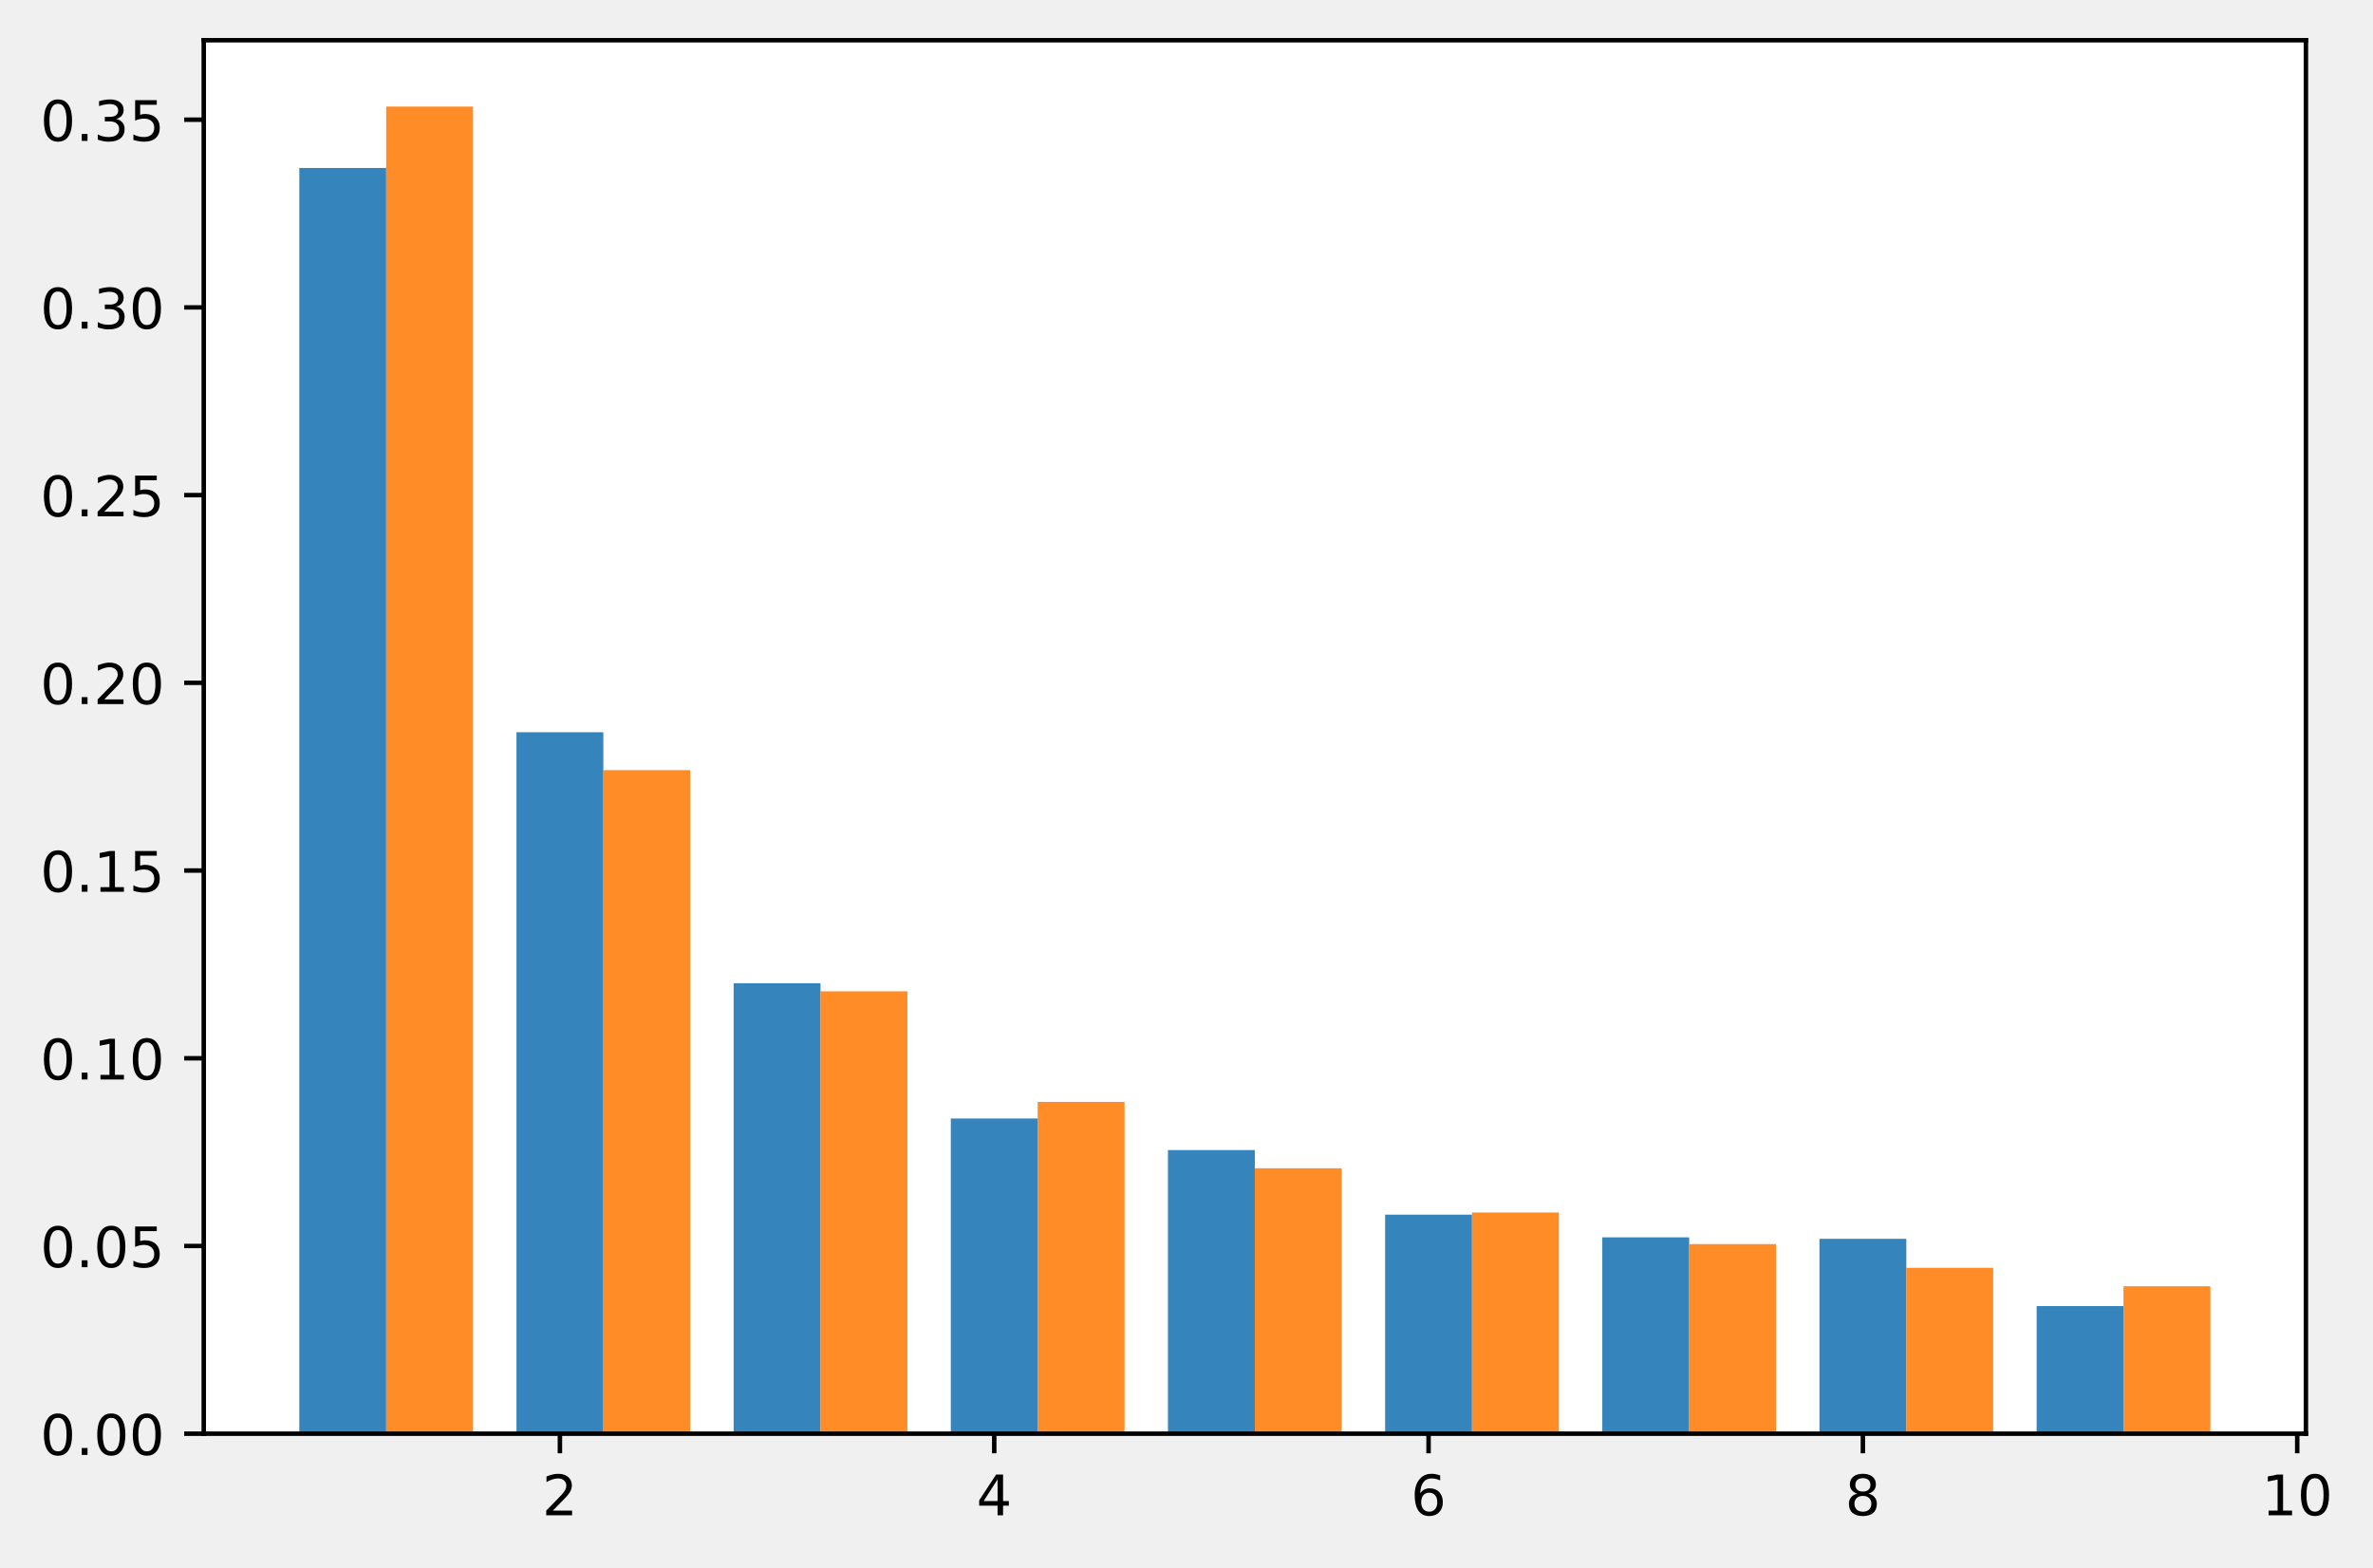
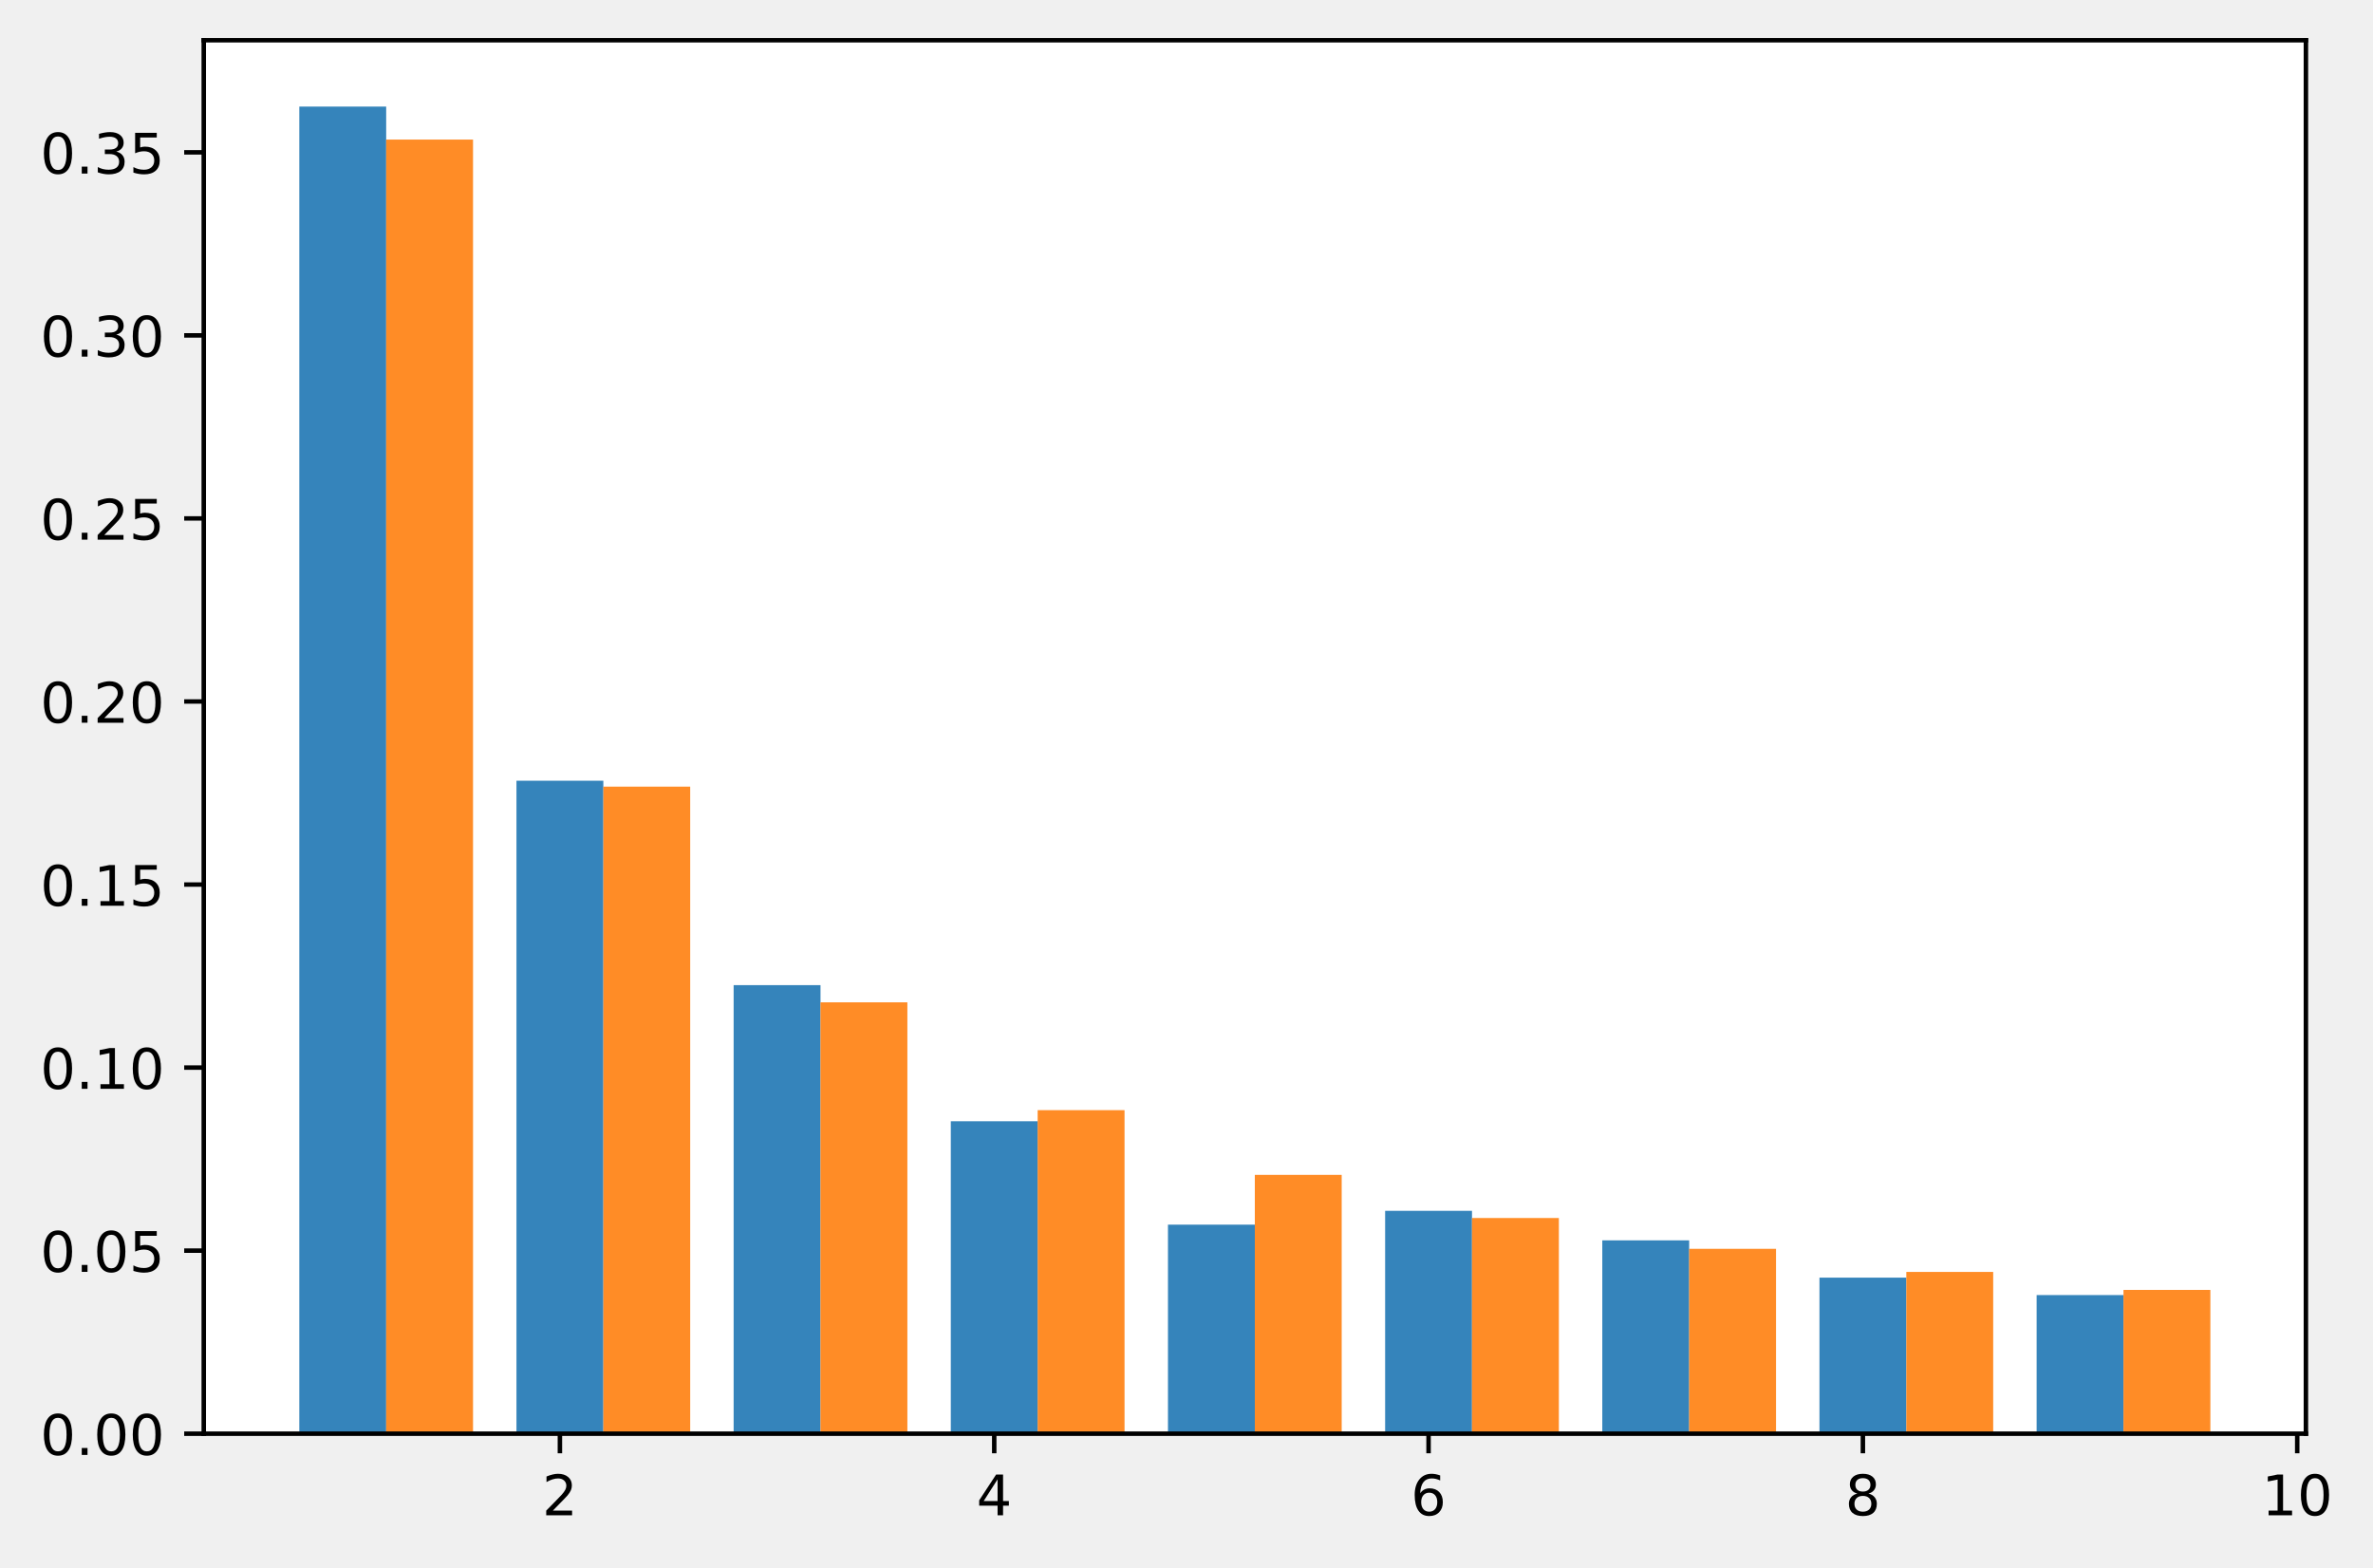
<svg xmlns="http://www.w3.org/2000/svg" xmlns:xlink="http://www.w3.org/1999/xlink" height="280.478pt" version="1.1" viewBox="0 0 424.694 280.478" width="424.694pt">
  <defs>
    <style type="text/css">*{stroke-linecap:butt;stroke-linejoin:round;}</style>
  </defs>
  <g id="figure_1">
    <g id="patch_1">
      <path d="M -0 280.478  L 424.694 280.478  L 424.694 0  L -0 0  z " style="fill:none;" />
    </g>
    <g id="axes_1">
      <g id="patch_2">
        <path d="M 36.466 256.6  L 412.687 256.6  L 412.687 7.2  L 36.466 7.2  z " style="fill:#ffffff;" />
      </g>
      <g id="patch_3">
-         <path clip-path="url(#p801db6b9c4)" d="M 53.567 256.6  L 69.113 256.6  L 69.113 30.062  L 53.567 30.062  z " style="fill:#1f77b4;opacity:0.9;" />
+         <path clip-path="url(#p9b70ba1e19)" d="M 53.567 256.6  L 69.113 256.6  L 69.113 19.076  L 53.567 19.076  z " style="fill:#1f77b4;opacity:0.9;" />
      </g>
      <g id="patch_4">
-         <path clip-path="url(#p801db6b9c4)" d="M 92.432 256.6  L 107.979 256.6  L 107.979 131.054  L 92.432 131.054  z " style="fill:#1f77b4;opacity:0.9;" />
+         <path clip-path="url(#p9b70ba1e19)" d="M 92.432 256.6  L 107.979 256.6  L 107.979 139.732  L 92.432 139.732  z " style="fill:#1f77b4;opacity:0.9;" />
      </g>
      <g id="patch_5">
-         <path clip-path="url(#p801db6b9c4)" d="M 131.298 256.6  L 146.845 256.6  L 146.845 175.975  L 131.298 175.975  z " style="fill:#1f77b4;opacity:0.9;" />
+         <path clip-path="url(#p9b70ba1e19)" d="M 131.298 256.6  L 146.845 256.6  L 146.845 176.318  L 131.298 176.318  z " style="fill:#1f77b4;opacity:0.9;" />
      </g>
      <g id="patch_6">
-         <path clip-path="url(#p801db6b9c4)" d="M 170.164 256.6  L 185.71 256.6  L 185.71 200.186  L 170.164 200.186  z " style="fill:#1f77b4;opacity:0.9;" />
+         <path clip-path="url(#p9b70ba1e19)" d="M 170.164 256.6  L 185.71 256.6  L 185.71 200.68  L 170.164 200.68  z " style="fill:#1f77b4;opacity:0.9;" />
      </g>
      <g id="patch_7">
-         <path clip-path="url(#p801db6b9c4)" d="M 209.03 256.6  L 224.576 256.6  L 224.576 205.84  L 209.03 205.84  z " style="fill:#1f77b4;opacity:0.9;" />
+         <path clip-path="url(#p9b70ba1e19)" d="M 209.03 256.6  L 224.576 256.6  L 224.576 219.185  L 209.03 219.185  z " style="fill:#1f77b4;opacity:0.9;" />
      </g>
      <g id="patch_8">
-         <path clip-path="url(#p801db6b9c4)" d="M 247.896 256.6  L 263.442 256.6  L 263.442 217.399  L 247.896 217.399  z " style="fill:#1f77b4;opacity:0.9;" />
+         <path clip-path="url(#p9b70ba1e19)" d="M 247.896 256.6  L 263.442 256.6  L 263.442 216.712  L 247.896 216.712  z " style="fill:#1f77b4;opacity:0.9;" />
      </g>
      <g id="patch_9">
-         <path clip-path="url(#p801db6b9c4)" d="M 286.761 256.6  L 302.308 256.6  L 302.308 221.458  L 286.761 221.458  z " style="fill:#1f77b4;opacity:0.9;" />
+         <path clip-path="url(#p9b70ba1e19)" d="M 286.761 256.6  L 302.308 256.6  L 302.308 221.996  L 286.761 221.996  z " style="fill:#1f77b4;opacity:0.9;" />
      </g>
      <g id="patch_10">
-         <path clip-path="url(#p801db6b9c4)" d="M 325.627 256.6  L 341.174 256.6  L 341.174 221.723  L 325.627 221.723  z " style="fill:#1f77b4;opacity:0.9;" />
+         <path clip-path="url(#p9b70ba1e19)" d="M 325.627 256.6  L 341.174 256.6  L 341.174 228.669  L 325.627 228.669  z " style="fill:#1f77b4;opacity:0.9;" />
      </g>
      <g id="patch_11">
-         <path clip-path="url(#p801db6b9c4)" d="M 364.493 256.6  L 380.039 256.6  L 380.039 233.757  L 364.493 233.757  z " style="fill:#1f77b4;opacity:0.9;" />
+         <path clip-path="url(#p9b70ba1e19)" d="M 364.493 256.6  L 380.039 256.6  L 380.039 231.789  L 364.493 231.789  z " style="fill:#1f77b4;opacity:0.9;" />
      </g>
      <g id="patch_12">
-         <path clip-path="url(#p801db6b9c4)" d="M 69.113 256.6  L 84.659 256.6  L 84.659 19.076  L 69.113 19.076  z " style="fill:#ff7f0e;opacity:0.9;" />
+         <path clip-path="url(#p9b70ba1e19)" d="M 69.113 256.6  L 84.659 256.6  L 84.659 24.981  L 69.113 24.981  z " style="fill:#ff7f0e;opacity:0.9;" />
      </g>
      <g id="patch_13">
-         <path clip-path="url(#p801db6b9c4)" d="M 107.979 256.6  L 123.525 256.6  L 123.525 137.838  L 107.979 137.838  z " style="fill:#ff7f0e;opacity:0.9;" />
+         <path clip-path="url(#p9b70ba1e19)" d="M 107.979 256.6  L 123.525 256.6  L 123.525 140.79  L 107.979 140.79  z " style="fill:#ff7f0e;opacity:0.9;" />
      </g>
      <g id="patch_14">
-         <path clip-path="url(#p801db6b9c4)" d="M 146.845 256.6  L 162.391 256.6  L 162.391 177.425  L 146.845 177.425  z " style="fill:#ff7f0e;opacity:0.9;" />
+         <path clip-path="url(#p9b70ba1e19)" d="M 146.845 256.6  L 162.391 256.6  L 162.391 179.394  L 146.845 179.394  z " style="fill:#ff7f0e;opacity:0.9;" />
      </g>
      <g id="patch_15">
-         <path clip-path="url(#p801db6b9c4)" d="M 185.71 256.6  L 201.257 256.6  L 201.257 197.219  L 185.71 197.219  z " style="fill:#ff7f0e;opacity:0.9;" />
+         <path clip-path="url(#p9b70ba1e19)" d="M 185.71 256.6  L 201.257 256.6  L 201.257 198.695  L 185.71 198.695  z " style="fill:#ff7f0e;opacity:0.9;" />
      </g>
      <g id="patch_16">
-         <path clip-path="url(#p801db6b9c4)" d="M 224.576 256.6  L 240.122 256.6  L 240.122 209.095  L 224.576 209.095  z " style="fill:#ff7f0e;opacity:0.9;" />
+         <path clip-path="url(#p9b70ba1e19)" d="M 224.576 256.6  L 240.122 256.6  L 240.122 210.276  L 224.576 210.276  z " style="fill:#ff7f0e;opacity:0.9;" />
      </g>
      <g id="patch_17">
-         <path clip-path="url(#p801db6b9c4)" d="M 263.442 256.6  L 278.988 256.6  L 278.988 217.013  L 263.442 217.013  z " style="fill:#ff7f0e;opacity:0.9;" />
+         <path clip-path="url(#p9b70ba1e19)" d="M 263.442 256.6  L 278.988 256.6  L 278.988 217.997  L 263.442 217.997  z " style="fill:#ff7f0e;opacity:0.9;" />
      </g>
      <g id="patch_18">
-         <path clip-path="url(#p801db6b9c4)" d="M 302.308 256.6  L 317.854 256.6  L 317.854 222.668  L 302.308 222.668  z " style="fill:#ff7f0e;opacity:0.9;" />
+         <path clip-path="url(#p9b70ba1e19)" d="M 302.308 256.6  L 317.854 256.6  L 317.854 223.512  L 302.308 223.512  z " style="fill:#ff7f0e;opacity:0.9;" />
      </g>
      <g id="patch_19">
-         <path clip-path="url(#p801db6b9c4)" d="M 341.174 256.6  L 356.72 256.6  L 356.72 226.91  L 341.174 226.91  z " style="fill:#ff7f0e;opacity:0.9;" />
+         <path clip-path="url(#p9b70ba1e19)" d="M 341.174 256.6  L 356.72 256.6  L 356.72 227.648  L 341.174 227.648  z " style="fill:#ff7f0e;opacity:0.9;" />
      </g>
      <g id="patch_20">
-         <path clip-path="url(#p801db6b9c4)" d="M 380.039 256.6  L 395.586 256.6  L 395.586 230.208  L 380.039 230.208  z " style="fill:#ff7f0e;opacity:0.9;" />
+         <path clip-path="url(#p9b70ba1e19)" d="M 380.039 256.6  L 395.586 256.6  L 395.586 230.865  L 380.039 230.865  z " style="fill:#ff7f0e;opacity:0.9;" />
      </g>
      <g id="matplotlib.axis_1">
        <g id="xtick_1">
          <g id="line2d_1">
            <defs>
-               <path d="M 0 0  L 0 3.5  " id="m17332384a9" style="stroke:#000000;stroke-width:0.8;" />
+               <path d="M 0 0  L 0 3.5  " id="md1e64938ac" style="stroke:#000000;stroke-width:0.8;" />
            </defs>
            <g>
-               <use style="stroke:#000000;stroke-width:0.8;" x="100.206" xlink:href="#m17332384a9" y="256.6" />
+               <use style="stroke:#000000;stroke-width:0.8;" x="100.206" xlink:href="#md1e64938ac" y="256.6" />
            </g>
          </g>
          <g id="text_1">
            <g transform="translate(97.02429 271.1984)scale(0.1 -0.1)">
              <defs>
                <path d="M 19.188 8.297  L 53.609 8.297  L 53.609 0  L 7.328 0  L 7.328 8.297  Q 12.938 14.109 22.625 23.891  Q 32.328 33.688 34.812 36.531  Q 39.547 41.844 41.422 45.531  Q 43.312 49.219 43.312 52.781  Q 43.312 58.594 39.234 62.25  Q 35.156 65.922 28.609 65.922  Q 23.969 65.922 18.812 64.312  Q 13.672 62.703 7.812 59.422  L 7.812 69.391  Q 13.766 71.781 18.938 73  Q 24.125 74.219 28.422 74.219  Q 39.75 74.219 46.484 68.547  Q 53.219 62.891 53.219 53.422  Q 53.219 48.922 51.531 44.891  Q 49.859 40.875 45.406 35.406  Q 44.188 33.984 37.641 27.219  Q 31.109 20.453 19.188 8.297  z " id="DejaVuSans-50" />
              </defs>
              <use xlink:href="#DejaVuSans-50" />
            </g>
          </g>
        </g>
        <g id="xtick_2">
          <g id="line2d_2">
            <g>
-               <use style="stroke:#000000;stroke-width:0.8;" x="177.937" xlink:href="#m17332384a9" y="256.6" />
+               <use style="stroke:#000000;stroke-width:0.8;" x="177.937" xlink:href="#md1e64938ac" y="256.6" />
            </g>
          </g>
          <g id="text_2">
            <g transform="translate(174.7559 271.1984)scale(0.1 -0.1)">
              <defs>
                <path d="M 37.797 64.312  L 12.891 25.391  L 37.797 25.391  z M 35.203 72.906  L 47.609 72.906  L 47.609 25.391  L 58.016 25.391  L 58.016 17.188  L 47.609 17.188  L 47.609 0  L 37.797 0  L 37.797 17.188  L 4.891 17.188  L 4.891 26.703  z " id="DejaVuSans-52" />
              </defs>
              <use xlink:href="#DejaVuSans-52" />
            </g>
          </g>
        </g>
        <g id="xtick_3">
          <g id="line2d_3">
            <g>
-               <use style="stroke:#000000;stroke-width:0.8;" x="255.669" xlink:href="#m17332384a9" y="256.6" />
+               <use style="stroke:#000000;stroke-width:0.8;" x="255.669" xlink:href="#md1e64938ac" y="256.6" />
            </g>
          </g>
          <g id="text_3">
            <g transform="translate(252.4875 271.1984)scale(0.1 -0.1)">
              <defs>
                <path d="M 33.016 40.375  Q 26.375 40.375 22.484 35.828  Q 18.609 31.297 18.609 23.391  Q 18.609 15.531 22.484 10.953  Q 26.375 6.391 33.016 6.391  Q 39.656 6.391 43.531 10.953  Q 47.406 15.531 47.406 23.391  Q 47.406 31.297 43.531 35.828  Q 39.656 40.375 33.016 40.375  z M 52.594 71.297  L 52.594 62.312  Q 48.875 64.062 45.094 64.984  Q 41.312 65.922 37.594 65.922  Q 27.828 65.922 22.672 59.328  Q 17.531 52.734 16.797 39.406  Q 19.672 43.656 24.016 45.922  Q 28.375 48.188 33.594 48.188  Q 44.578 48.188 50.953 41.516  Q 57.328 34.859 57.328 23.391  Q 57.328 12.156 50.688 5.359  Q 44.047 -1.422 33.016 -1.422  Q 20.359 -1.422 13.672 8.266  Q 6.984 17.969 6.984 36.375  Q 6.984 53.656 15.188 63.938  Q 23.391 74.219 37.203 74.219  Q 40.922 74.219 44.703 73.484  Q 48.484 72.75 52.594 71.297  z " id="DejaVuSans-54" />
              </defs>
              <use xlink:href="#DejaVuSans-54" />
            </g>
          </g>
        </g>
        <g id="xtick_4">
          <g id="line2d_4">
            <g>
-               <use style="stroke:#000000;stroke-width:0.8;" x="333.4" xlink:href="#m17332384a9" y="256.6" />
+               <use style="stroke:#000000;stroke-width:0.8;" x="333.4" xlink:href="#md1e64938ac" y="256.6" />
            </g>
          </g>
          <g id="text_4">
            <g transform="translate(330.2191 271.1984)scale(0.1 -0.1)">
              <defs>
                <path d="M 31.781 34.625  Q 24.75 34.625 20.719 30.859  Q 16.703 27.094 16.703 20.516  Q 16.703 13.922 20.719 10.156  Q 24.75 6.391 31.781 6.391  Q 38.812 6.391 42.859 10.172  Q 46.922 13.969 46.922 20.516  Q 46.922 27.094 42.891 30.859  Q 38.875 34.625 31.781 34.625  z M 21.922 38.812  Q 15.578 40.375 12.031 44.719  Q 8.5 49.078 8.5 55.328  Q 8.5 64.062 14.719 69.141  Q 20.953 74.219 31.781 74.219  Q 42.672 74.219 48.875 69.141  Q 55.078 64.062 55.078 55.328  Q 55.078 49.078 51.531 44.719  Q 48 40.375 41.703 38.812  Q 48.828 37.156 52.797 32.312  Q 56.781 27.484 56.781 20.516  Q 56.781 9.906 50.312 4.234  Q 43.844 -1.422 31.781 -1.422  Q 19.734 -1.422 13.25 4.234  Q 6.781 9.906 6.781 20.516  Q 6.781 27.484 10.781 32.312  Q 14.797 37.156 21.922 38.812  z M 18.312 54.391  Q 18.312 48.734 21.844 45.562  Q 25.391 42.391 31.781 42.391  Q 38.141 42.391 41.719 45.562  Q 45.312 48.734 45.312 54.391  Q 45.312 60.062 41.719 63.234  Q 38.141 66.406 31.781 66.406  Q 25.391 66.406 21.844 63.234  Q 18.312 60.062 18.312 54.391  z " id="DejaVuSans-56" />
              </defs>
              <use xlink:href="#DejaVuSans-56" />
            </g>
          </g>
        </g>
        <g id="xtick_5">
          <g id="line2d_5">
            <g>
-               <use style="stroke:#000000;stroke-width:0.8;" x="411.132" xlink:href="#m17332384a9" y="256.6" />
+               <use style="stroke:#000000;stroke-width:0.8;" x="411.132" xlink:href="#md1e64938ac" y="256.6" />
            </g>
          </g>
          <g id="text_5">
            <g transform="translate(404.7695 271.1984)scale(0.1 -0.1)">
              <defs>
                <path d="M 12.406 8.297  L 28.516 8.297  L 28.516 63.922  L 10.984 60.406  L 10.984 69.391  L 28.422 72.906  L 38.281 72.906  L 38.281 8.297  L 54.391 8.297  L 54.391 0  L 12.406 0  z " id="DejaVuSans-49" />
                <path d="M 31.781 66.406  Q 24.172 66.406 20.328 58.906  Q 16.5 51.422 16.5 36.375  Q 16.5 21.391 20.328 13.891  Q 24.172 6.391 31.781 6.391  Q 39.453 6.391 43.281 13.891  Q 47.125 21.391 47.125 36.375  Q 47.125 51.422 43.281 58.906  Q 39.453 66.406 31.781 66.406  z M 31.781 74.219  Q 44.047 74.219 50.516 64.516  Q 56.984 54.828 56.984 36.375  Q 56.984 17.969 50.516 8.266  Q 44.047 -1.422 31.781 -1.422  Q 19.531 -1.422 13.062 8.266  Q 6.594 17.969 6.594 36.375  Q 6.594 54.828 13.062 64.516  Q 19.531 74.219 31.781 74.219  z " id="DejaVuSans-48" />
              </defs>
              <use xlink:href="#DejaVuSans-49" />
              <use x="63.623" xlink:href="#DejaVuSans-48" />
            </g>
          </g>
        </g>
      </g>
      <g id="matplotlib.axis_2">
        <g id="ytick_1">
          <g id="line2d_6">
            <defs>
-               <path d="M 0 0  L -3.5 0  " id="m3534055a61" style="stroke:#000000;stroke-width:0.8;" />
+               <path d="M 0 0  L -3.5 0  " id="m5fa55e21e7" style="stroke:#000000;stroke-width:0.8;" />
            </defs>
            <g>
-               <use style="stroke:#000000;stroke-width:0.8;" x="36.466" xlink:href="#m3534055a61" y="256.6" />
+               <use style="stroke:#000000;stroke-width:0.8;" x="36.466" xlink:href="#m5fa55e21e7" y="256.6" />
            </g>
          </g>
          <g id="text_6">
            <g transform="translate(7.2 260.3992)scale(0.1 -0.1)">
              <defs>
                <path d="M 10.688 12.406  L 21 12.406  L 21 0  L 10.688 0  z " id="DejaVuSans-46" />
              </defs>
              <use xlink:href="#DejaVuSans-48" />
              <use x="63.623" xlink:href="#DejaVuSans-46" />
              <use x="95.41" xlink:href="#DejaVuSans-48" />
              <use x="159.033" xlink:href="#DejaVuSans-48" />
            </g>
          </g>
        </g>
        <g id="ytick_2">
          <g id="line2d_7">
            <g>
-               <use style="stroke:#000000;stroke-width:0.8;" x="36.466" xlink:href="#m3534055a61" y="223.003" />
+               <use style="stroke:#000000;stroke-width:0.8;" x="36.466" xlink:href="#m5fa55e21e7" y="223.838" />
            </g>
          </g>
          <g id="text_7">
-             <g transform="translate(7.2 226.8019)scale(0.1 -0.1)">
+             <g transform="translate(7.2 227.6371)scale(0.1 -0.1)">
              <defs>
                <path d="M 10.797 72.906  L 49.516 72.906  L 49.516 64.594  L 19.828 64.594  L 19.828 46.734  Q 21.969 47.469 24.109 47.828  Q 26.266 48.188 28.422 48.188  Q 40.625 48.188 47.75 41.5  Q 54.891 34.812 54.891 23.391  Q 54.891 11.625 47.562 5.094  Q 40.234 -1.422 26.906 -1.422  Q 22.312 -1.422 17.547 -0.641  Q 12.797 0.141 7.719 1.703  L 7.719 11.625  Q 12.109 9.234 16.797 8.062  Q 21.484 6.891 26.703 6.891  Q 35.156 6.891 40.078 11.328  Q 45.016 15.766 45.016 23.391  Q 45.016 31 40.078 35.438  Q 35.156 39.891 26.703 39.891  Q 22.75 39.891 18.812 39.016  Q 14.891 38.141 10.797 36.281  z " id="DejaVuSans-53" />
              </defs>
              <use xlink:href="#DejaVuSans-48" />
              <use x="63.623" xlink:href="#DejaVuSans-46" />
              <use x="95.41" xlink:href="#DejaVuSans-48" />
              <use x="159.033" xlink:href="#DejaVuSans-53" />
            </g>
          </g>
        </g>
        <g id="ytick_3">
          <g id="line2d_8">
            <g>
-               <use style="stroke:#000000;stroke-width:0.8;" x="36.466" xlink:href="#m3534055a61" y="189.405" />
+               <use style="stroke:#000000;stroke-width:0.8;" x="36.466" xlink:href="#m5fa55e21e7" y="191.076" />
            </g>
          </g>
          <g id="text_8">
-             <g transform="translate(7.2 193.2045)scale(0.1 -0.1)">
+             <g transform="translate(7.2 194.8749)scale(0.1 -0.1)">
              <use xlink:href="#DejaVuSans-48" />
              <use x="63.623" xlink:href="#DejaVuSans-46" />
              <use x="95.41" xlink:href="#DejaVuSans-49" />
              <use x="159.033" xlink:href="#DejaVuSans-48" />
            </g>
          </g>
        </g>
        <g id="ytick_4">
          <g id="line2d_9">
            <g>
-               <use style="stroke:#000000;stroke-width:0.8;" x="36.466" xlink:href="#m3534055a61" y="155.808" />
+               <use style="stroke:#000000;stroke-width:0.8;" x="36.466" xlink:href="#m5fa55e21e7" y="158.314" />
            </g>
          </g>
          <g id="text_9">
-             <g transform="translate(7.2 159.6071)scale(0.1 -0.1)">
+             <g transform="translate(7.2 162.1127)scale(0.1 -0.1)">
              <use xlink:href="#DejaVuSans-48" />
              <use x="63.623" xlink:href="#DejaVuSans-46" />
              <use x="95.41" xlink:href="#DejaVuSans-49" />
              <use x="159.033" xlink:href="#DejaVuSans-53" />
            </g>
          </g>
        </g>
        <g id="ytick_5">
          <g id="line2d_10">
            <g>
-               <use style="stroke:#000000;stroke-width:0.8;" x="36.466" xlink:href="#m3534055a61" y="122.211" />
+               <use style="stroke:#000000;stroke-width:0.8;" x="36.466" xlink:href="#m5fa55e21e7" y="125.551" />
            </g>
          </g>
          <g id="text_10">
-             <g transform="translate(7.2 126.0098)scale(0.1 -0.1)">
+             <g transform="translate(7.2 129.3506)scale(0.1 -0.1)">
              <use xlink:href="#DejaVuSans-48" />
              <use x="63.623" xlink:href="#DejaVuSans-46" />
              <use x="95.41" xlink:href="#DejaVuSans-50" />
              <use x="159.033" xlink:href="#DejaVuSans-48" />
            </g>
          </g>
        </g>
        <g id="ytick_6">
          <g id="line2d_11">
            <g>
-               <use style="stroke:#000000;stroke-width:0.8;" x="36.466" xlink:href="#m3534055a61" y="88.613" />
+               <use style="stroke:#000000;stroke-width:0.8;" x="36.466" xlink:href="#m5fa55e21e7" y="92.789" />
            </g>
          </g>
          <g id="text_11">
-             <g transform="translate(7.2 92.41239)scale(0.1 -0.1)">
+             <g transform="translate(7.2 96.58842)scale(0.1 -0.1)">
              <use xlink:href="#DejaVuSans-48" />
              <use x="63.623" xlink:href="#DejaVuSans-46" />
              <use x="95.41" xlink:href="#DejaVuSans-50" />
              <use x="159.033" xlink:href="#DejaVuSans-53" />
            </g>
          </g>
        </g>
        <g id="ytick_7">
          <g id="line2d_12">
            <g>
-               <use style="stroke:#000000;stroke-width:0.8;" x="36.466" xlink:href="#m3534055a61" y="55.016" />
+               <use style="stroke:#000000;stroke-width:0.8;" x="36.466" xlink:href="#m5fa55e21e7" y="60.027" />
            </g>
          </g>
          <g id="text_12">
-             <g transform="translate(7.2 58.81502)scale(0.1 -0.1)">
+             <g transform="translate(7.2 63.82626)scale(0.1 -0.1)">
              <defs>
                <path d="M 40.578 39.312  Q 47.656 37.797 51.625 33  Q 55.609 28.219 55.609 21.188  Q 55.609 10.406 48.188 4.484  Q 40.766 -1.422 27.094 -1.422  Q 22.516 -1.422 17.656 -0.516  Q 12.797 0.391 7.625 2.203  L 7.625 11.719  Q 11.719 9.328 16.594 8.109  Q 21.484 6.891 26.812 6.891  Q 36.078 6.891 40.938 10.547  Q 45.797 14.203 45.797 21.188  Q 45.797 27.641 41.281 31.266  Q 36.766 34.906 28.719 34.906  L 20.219 34.906  L 20.219 43.016  L 29.109 43.016  Q 36.375 43.016 40.234 45.922  Q 44.094 48.828 44.094 54.297  Q 44.094 59.906 40.109 62.906  Q 36.141 65.922 28.719 65.922  Q 24.656 65.922 20.016 65.031  Q 15.375 64.156 9.812 62.312  L 9.812 71.094  Q 15.438 72.656 20.344 73.438  Q 25.25 74.219 29.594 74.219  Q 40.828 74.219 47.359 69.109  Q 53.906 64.016 53.906 55.328  Q 53.906 49.266 50.438 45.094  Q 46.969 40.922 40.578 39.312  z " id="DejaVuSans-51" />
              </defs>
              <use xlink:href="#DejaVuSans-48" />
              <use x="63.623" xlink:href="#DejaVuSans-46" />
              <use x="95.41" xlink:href="#DejaVuSans-51" />
              <use x="159.033" xlink:href="#DejaVuSans-48" />
            </g>
          </g>
        </g>
        <g id="ytick_8">
          <g id="line2d_13">
            <g>
-               <use style="stroke:#000000;stroke-width:0.8;" x="36.466" xlink:href="#m3534055a61" y="21.418" />
+               <use style="stroke:#000000;stroke-width:0.8;" x="36.466" xlink:href="#m5fa55e21e7" y="27.265" />
            </g>
          </g>
          <g id="text_13">
-             <g transform="translate(7.2 25.21766)scale(0.1 -0.1)">
+             <g transform="translate(7.2 31.0641)scale(0.1 -0.1)">
              <use xlink:href="#DejaVuSans-48" />
              <use x="63.623" xlink:href="#DejaVuSans-46" />
              <use x="95.41" xlink:href="#DejaVuSans-51" />
              <use x="159.033" xlink:href="#DejaVuSans-53" />
            </g>
          </g>
        </g>
      </g>
      <g id="patch_21">
        <path d="M 36.466 256.6  L 36.466 7.2  " style="fill:none;stroke:#000000;stroke-linecap:square;stroke-linejoin:miter;stroke-width:0.8;" />
      </g>
      <g id="patch_22">
        <path d="M 412.687 256.6  L 412.687 7.2  " style="fill:none;stroke:#000000;stroke-linecap:square;stroke-linejoin:miter;stroke-width:0.8;" />
      </g>
      <g id="patch_23">
        <path d="M 36.466 256.6  L 412.687 256.6  " style="fill:none;stroke:#000000;stroke-linecap:square;stroke-linejoin:miter;stroke-width:0.8;" />
      </g>
      <g id="patch_24">
        <path d="M 36.466 7.2  L 412.687 7.2  " style="fill:none;stroke:#000000;stroke-linecap:square;stroke-linejoin:miter;stroke-width:0.8;" />
      </g>
    </g>
  </g>
  <defs>
-     <clipPath id="p801db6b9c4">
+     <clipPath id="p9b70ba1e19">
      <rect height="249.4" width="376.221" x="36.466" y="7.2" />
    </clipPath>
  </defs>
</svg>
